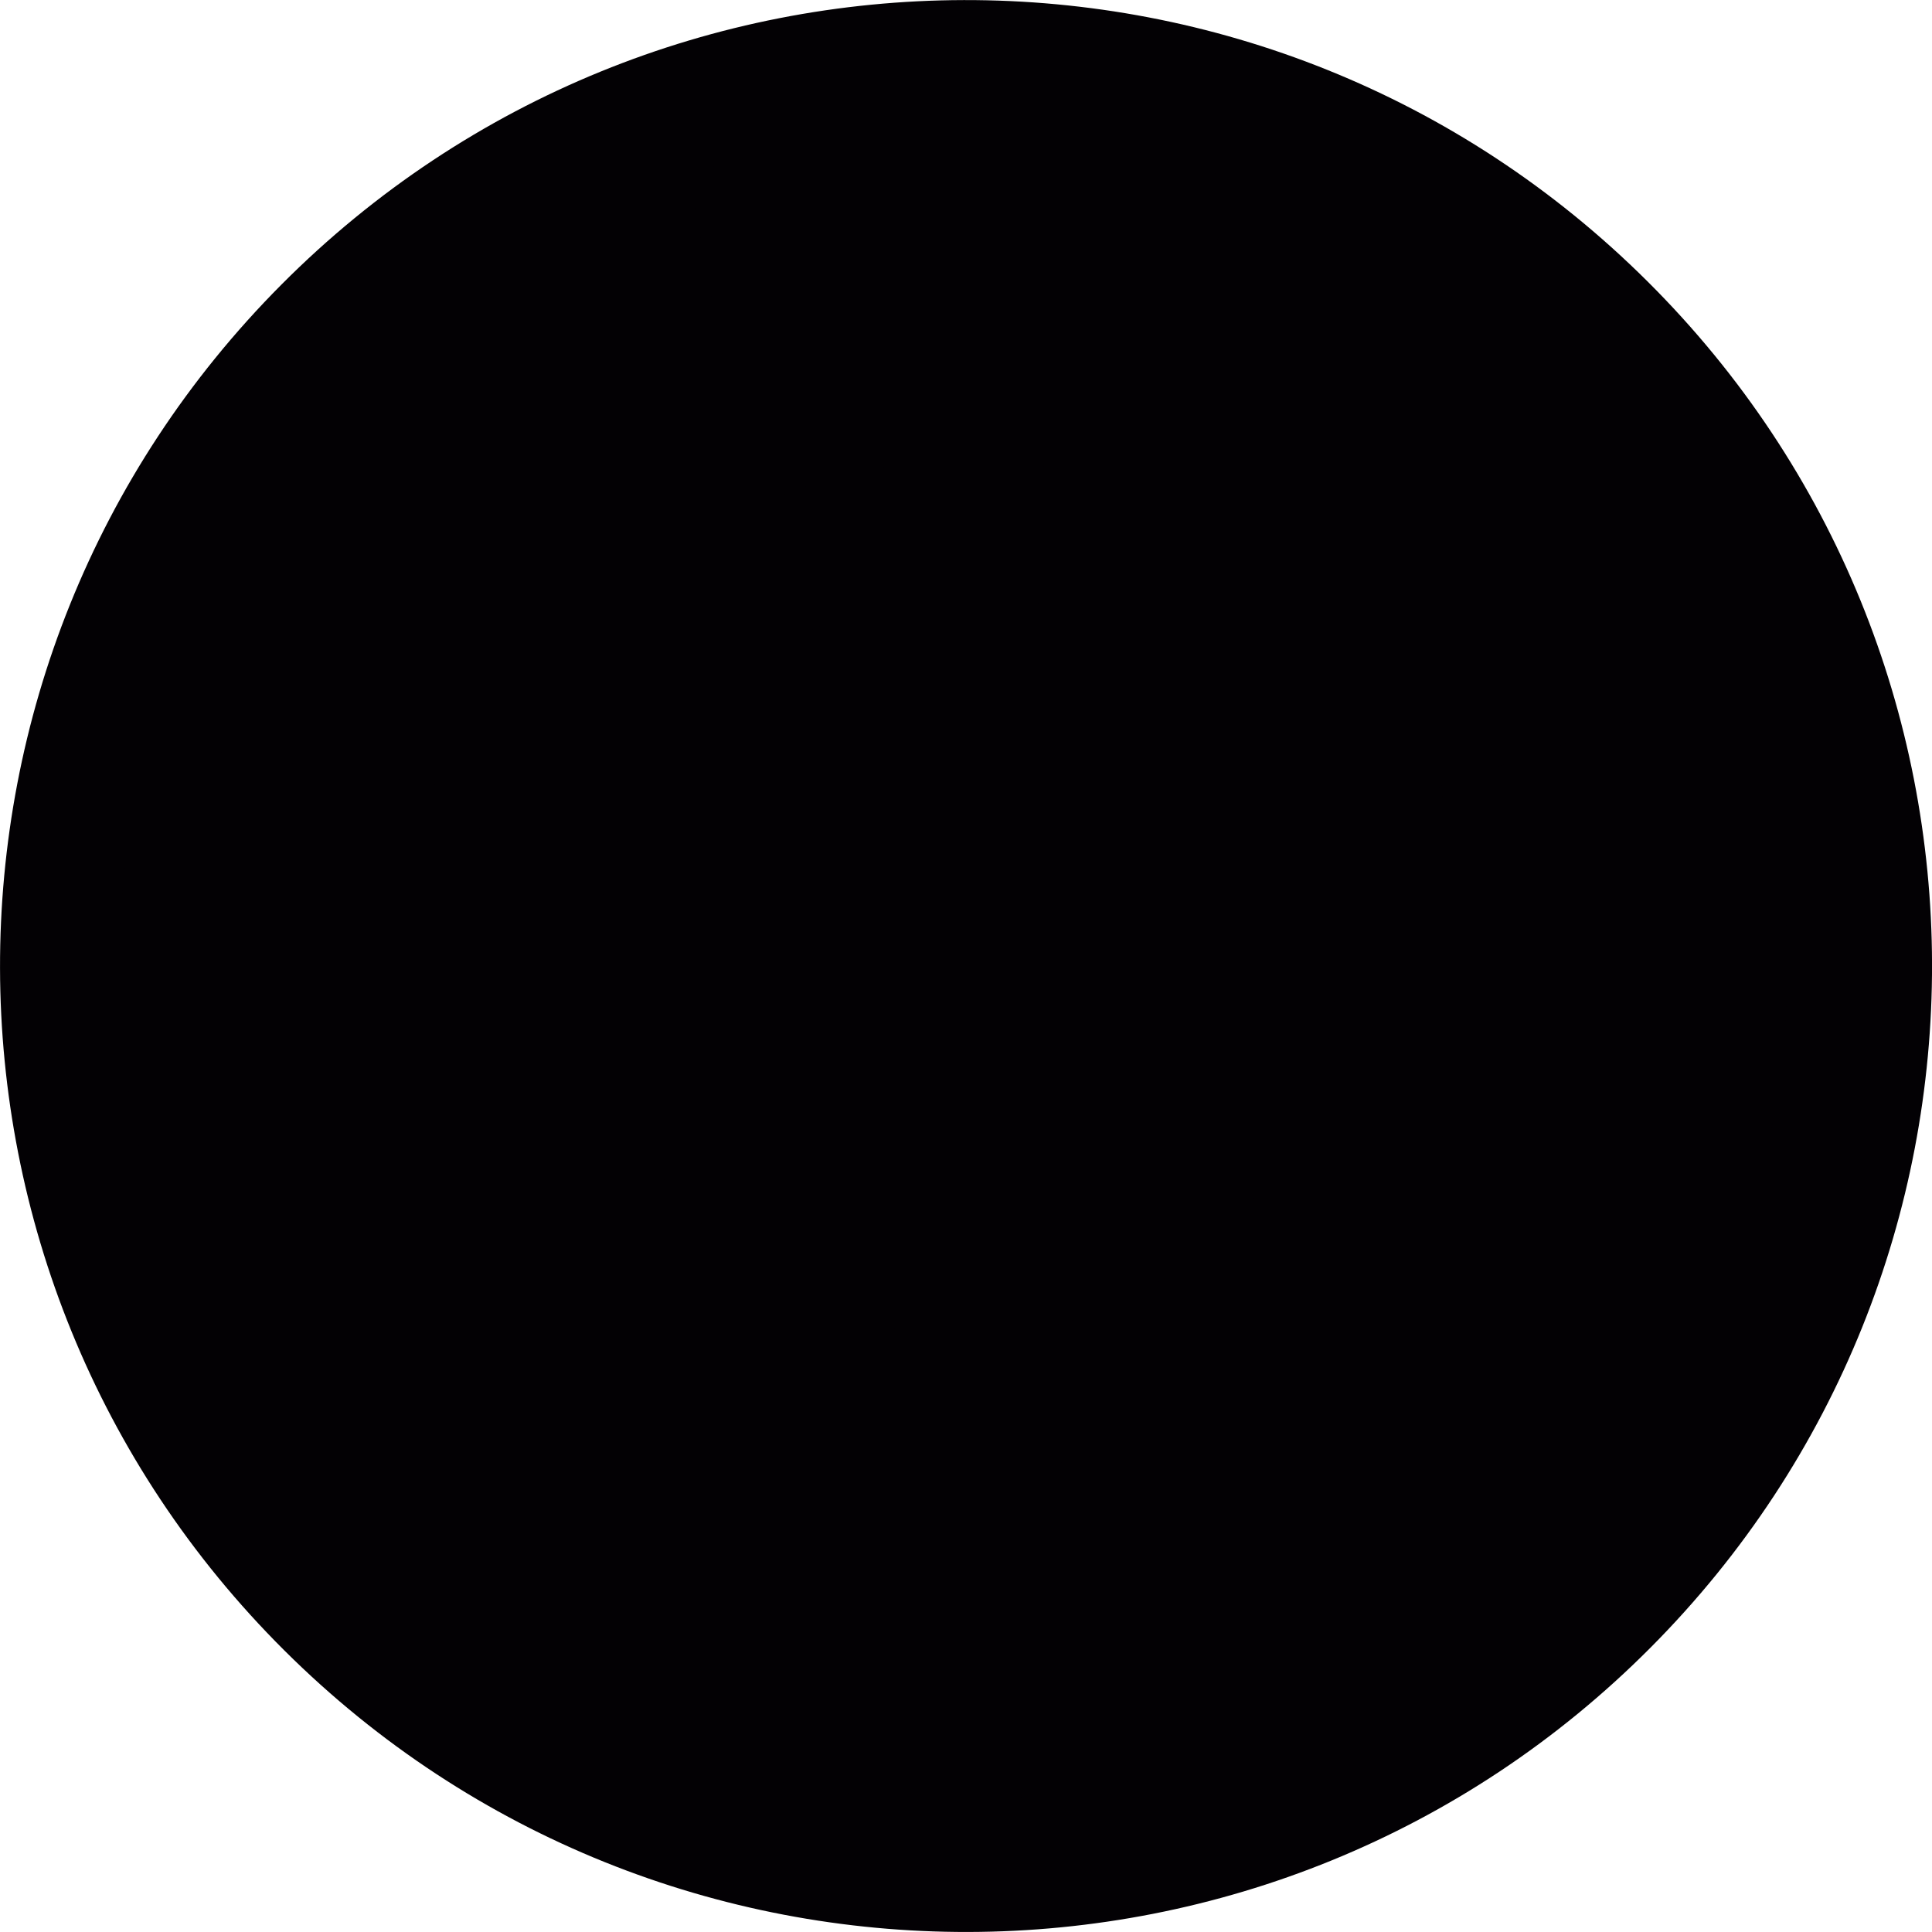
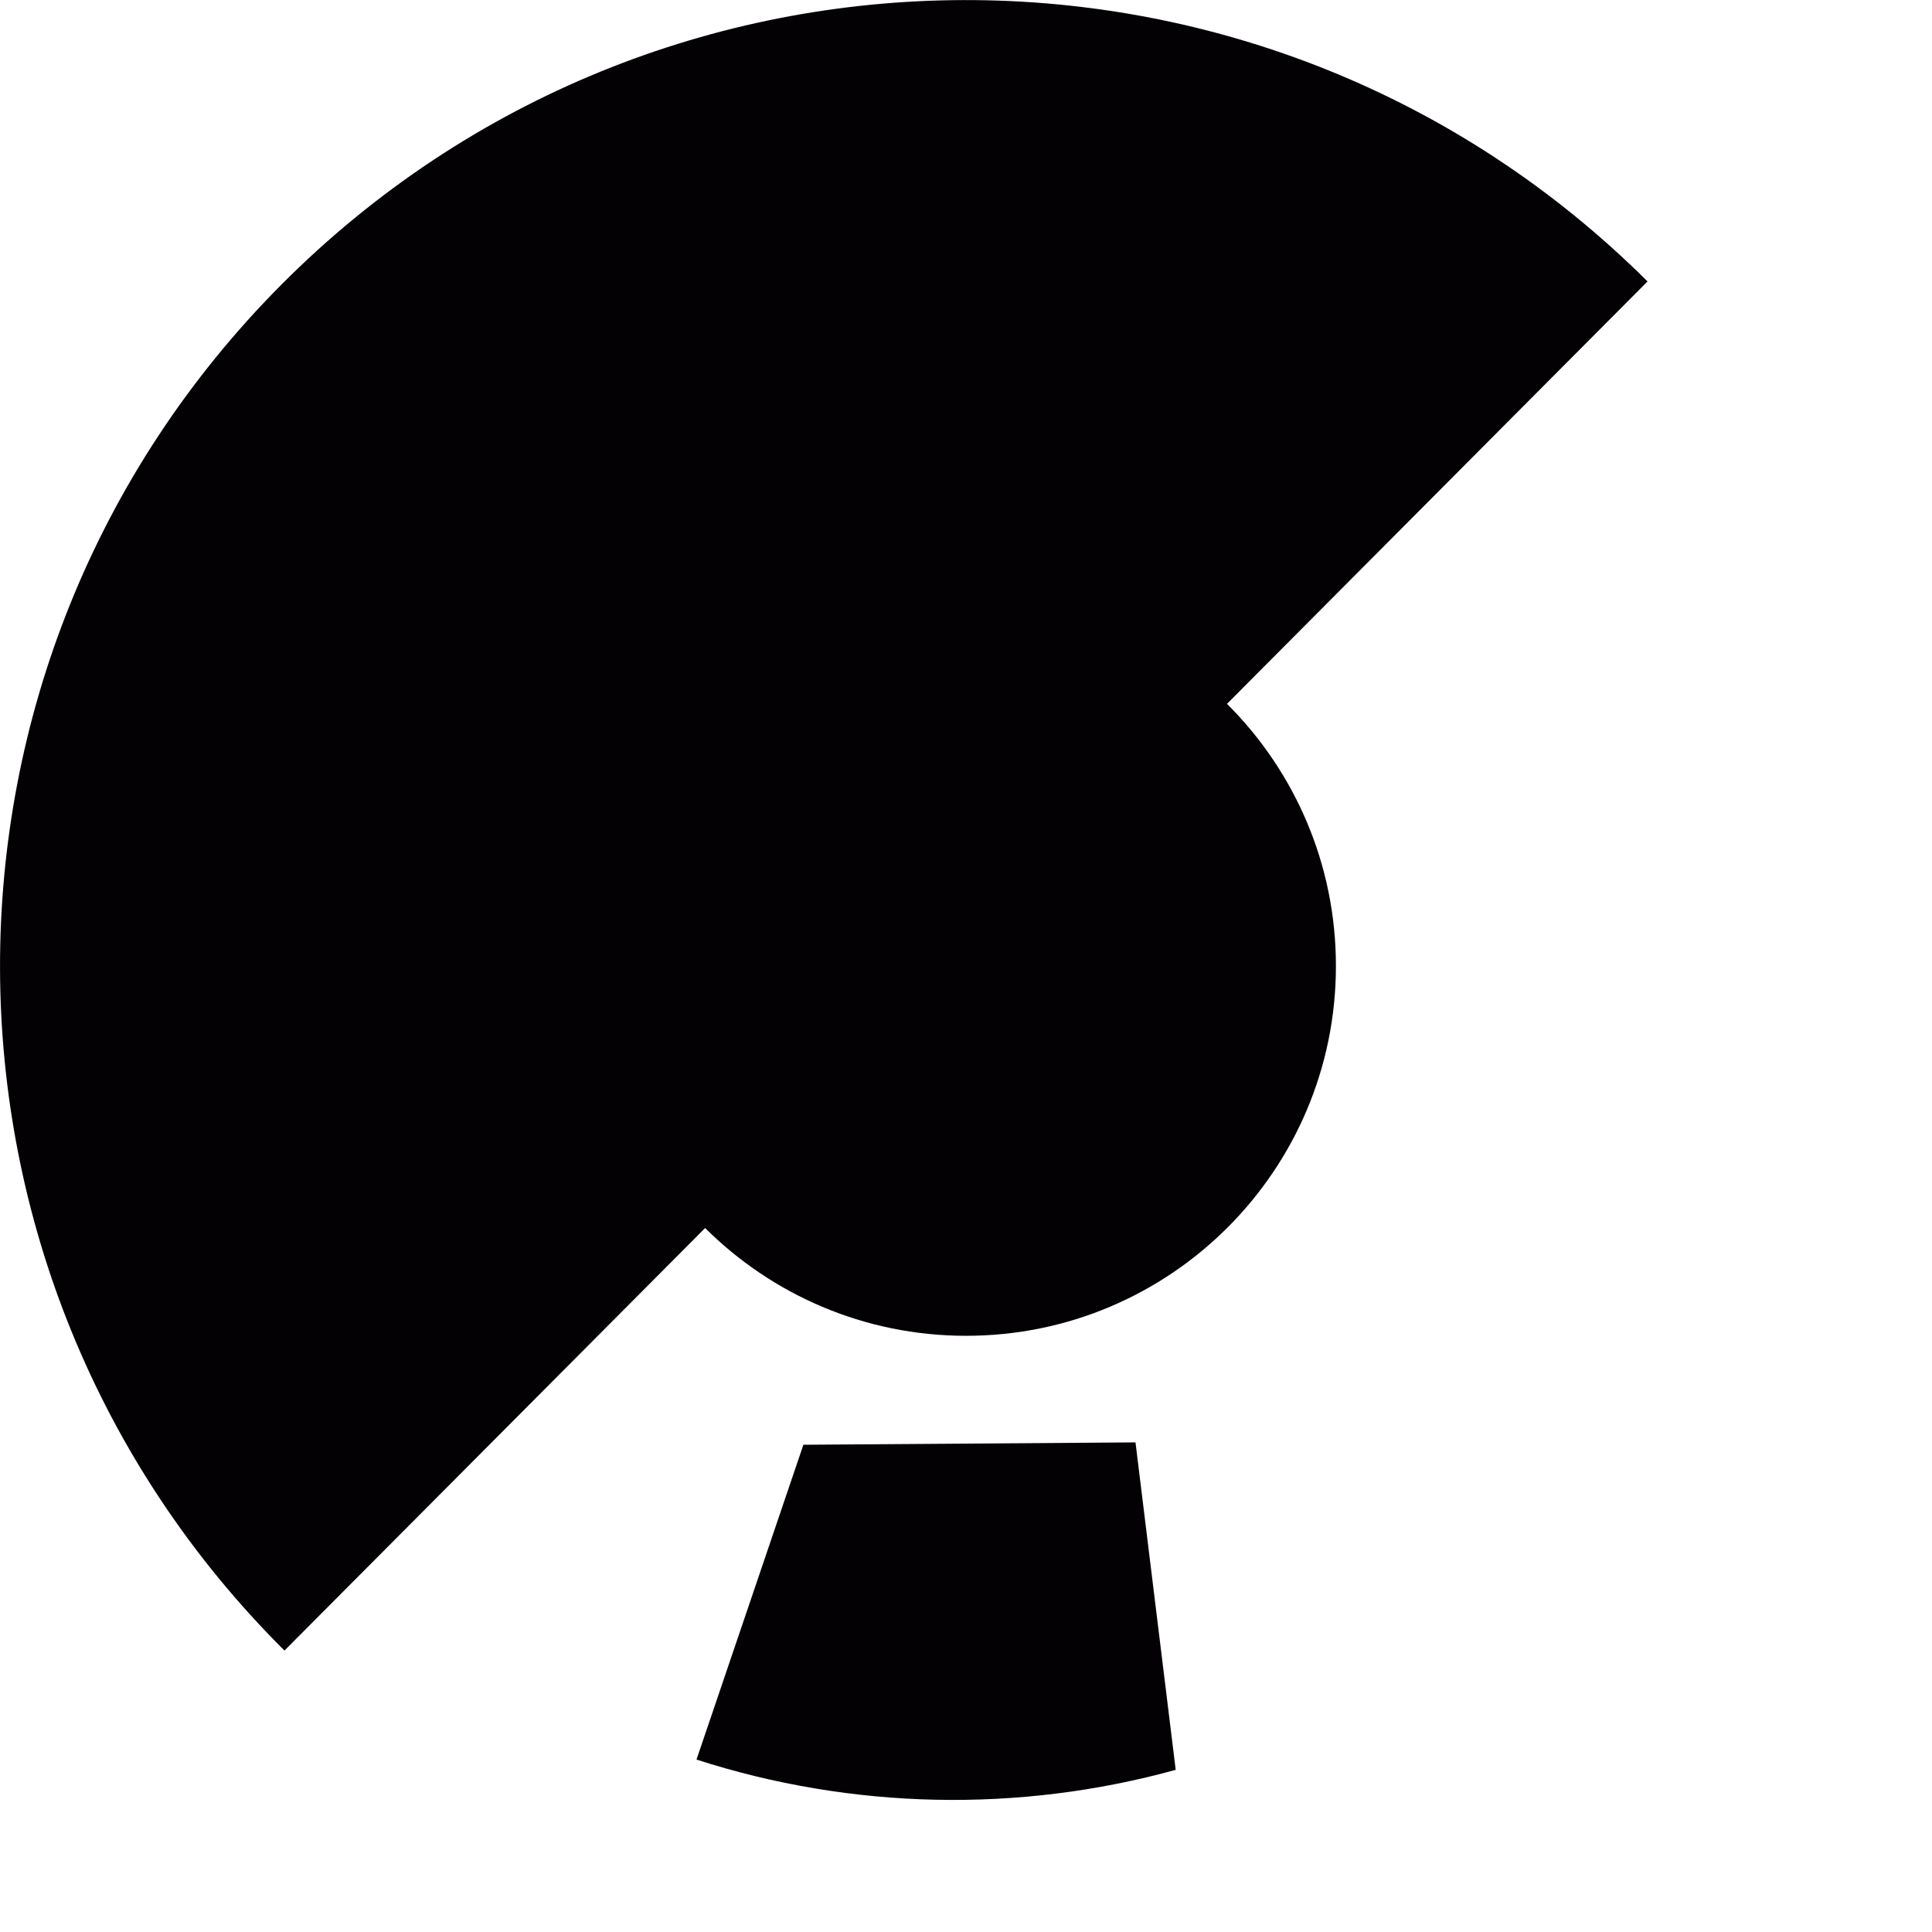
<svg xmlns="http://www.w3.org/2000/svg" height="800px" width="800px" version="1.1" id="Capa_1" viewBox="0 0 31.955 31.955" xml:space="preserve">
  <g>
-     <path style="fill:#030104;" d="M27.25,4.655C20.996-1.571,10.88-1.546,4.656,4.706C-1.571,10.96-1.548,21.076,4.705,27.3   c6.256,6.226,16.374,6.203,22.597-0.051C33.526,20.995,33.505,10.878,27.25,4.655z" />
-     <path style="fill:#030104;" d="M13.288,23.896l-1.768,5.207c2.567,0.829,5.331,0.886,7.926,0.17l-0.665-5.416   C17.01,24.487,15.067,24.5,13.288,23.896z M8.12,13.122l-5.645-0.859c-0.741,2.666-0.666,5.514,0.225,8.143l5.491-1.375   C7.452,17.138,7.426,15.029,8.12,13.122z M28.763,11.333l-4.965,1.675c0.798,2.106,0.716,4.468-0.247,6.522l5.351,0.672   C29.827,17.319,29.78,14.193,28.763,11.333z M11.394,2.883l1.018,5.528c2.027-0.954,4.356-1.05,6.442-0.288l1.583-5.137   C17.523,1.94,14.328,1.906,11.394,2.883z" />
+     <path style="fill:#030104;" d="M27.25,4.655C20.996-1.571,10.88-1.546,4.656,4.706C-1.571,10.96-1.548,21.076,4.705,27.3,c6.256,6.226,16.374,6.203,22.597-0.051C33.526,20.995,33.505,10.878,27.25,4.655z" />
+     <path style="fill:#030104;" d="M13.288,23.896l-1.768,5.207c2.567,0.829,5.331,0.886,7.926,0.17l-0.665-5.416,C17.01,24.487,15.067,24.5,13.288,23.896z M8.12,13.122l-5.645-0.859c-0.741,2.666-0.666,5.514,0.225,8.143l5.491-1.375,C7.452,17.138,7.426,15.029,8.12,13.122z M28.763,11.333l-4.965,1.675c0.798,2.106,0.716,4.468-0.247,6.522l5.351,0.672,C29.827,17.319,29.78,14.193,28.763,11.333z M11.394,2.883l1.018,5.528c2.027-0.954,4.356-1.05,6.442-0.288l1.583-5.137,C17.523,1.94,14.328,1.906,11.394,2.883z" />
    <circle style="fill:#030104;" cx="15.979" cy="15.977" r="6.117" />
  </g>
</svg>
